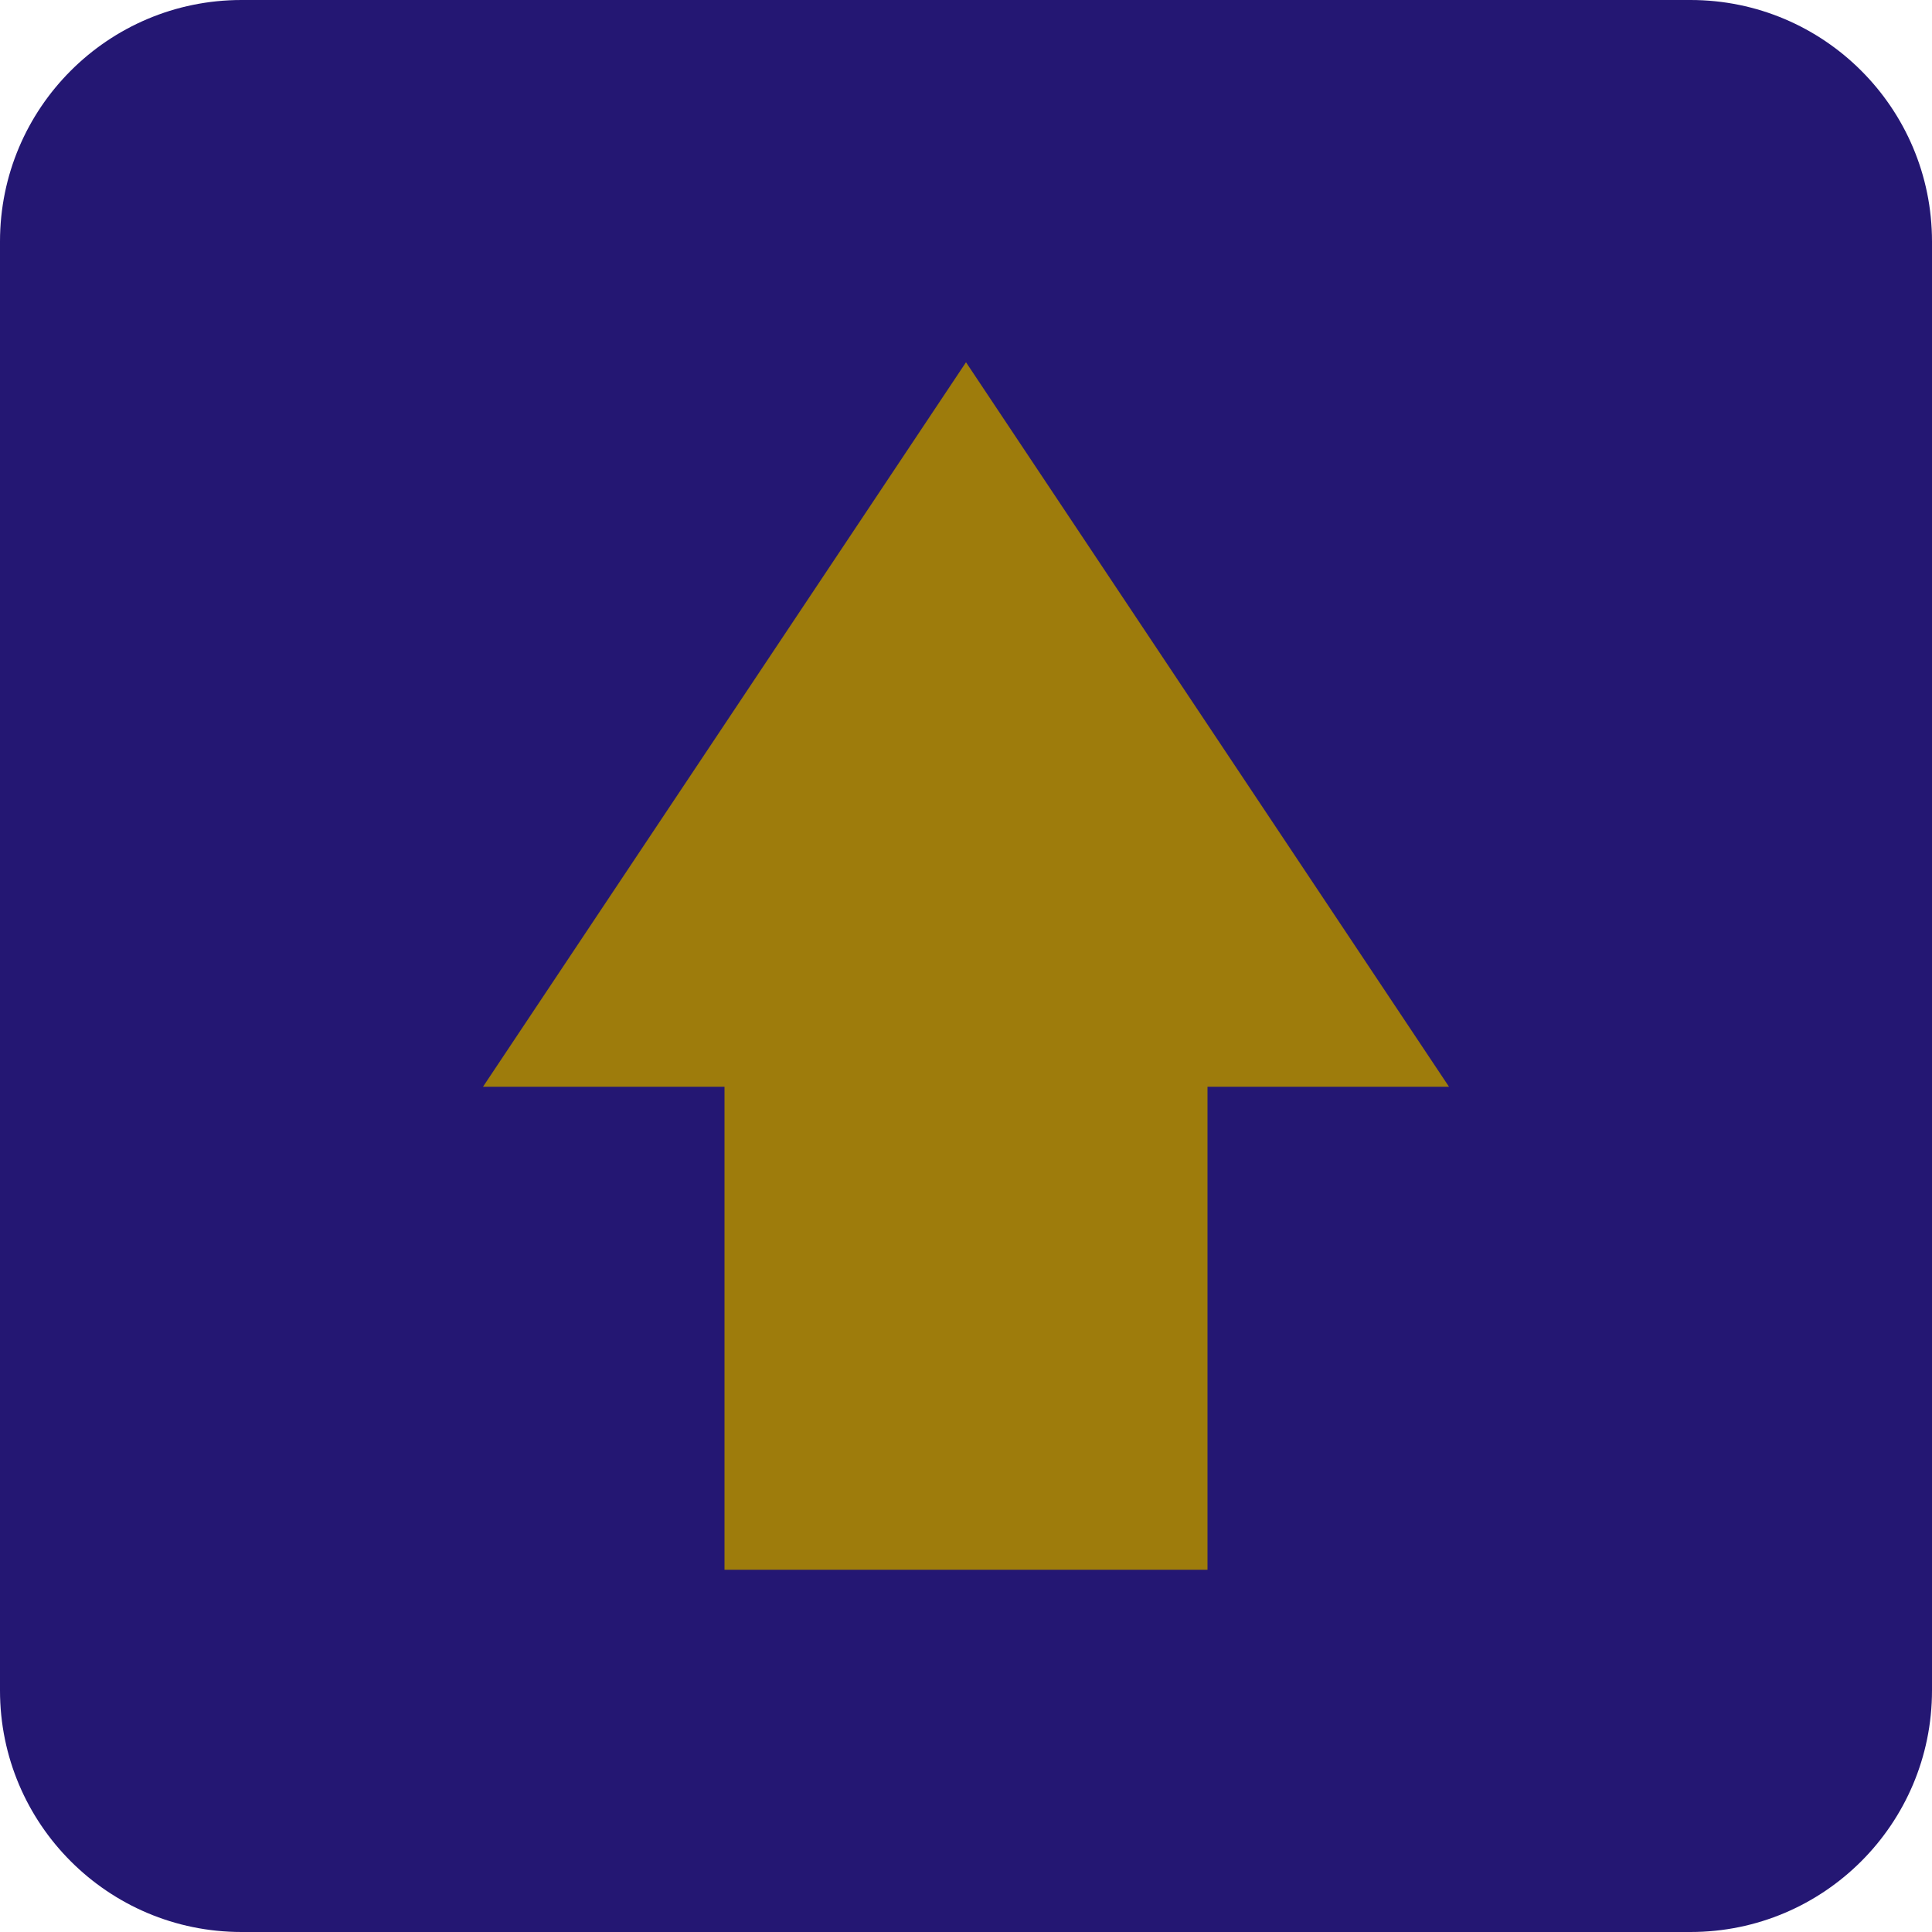
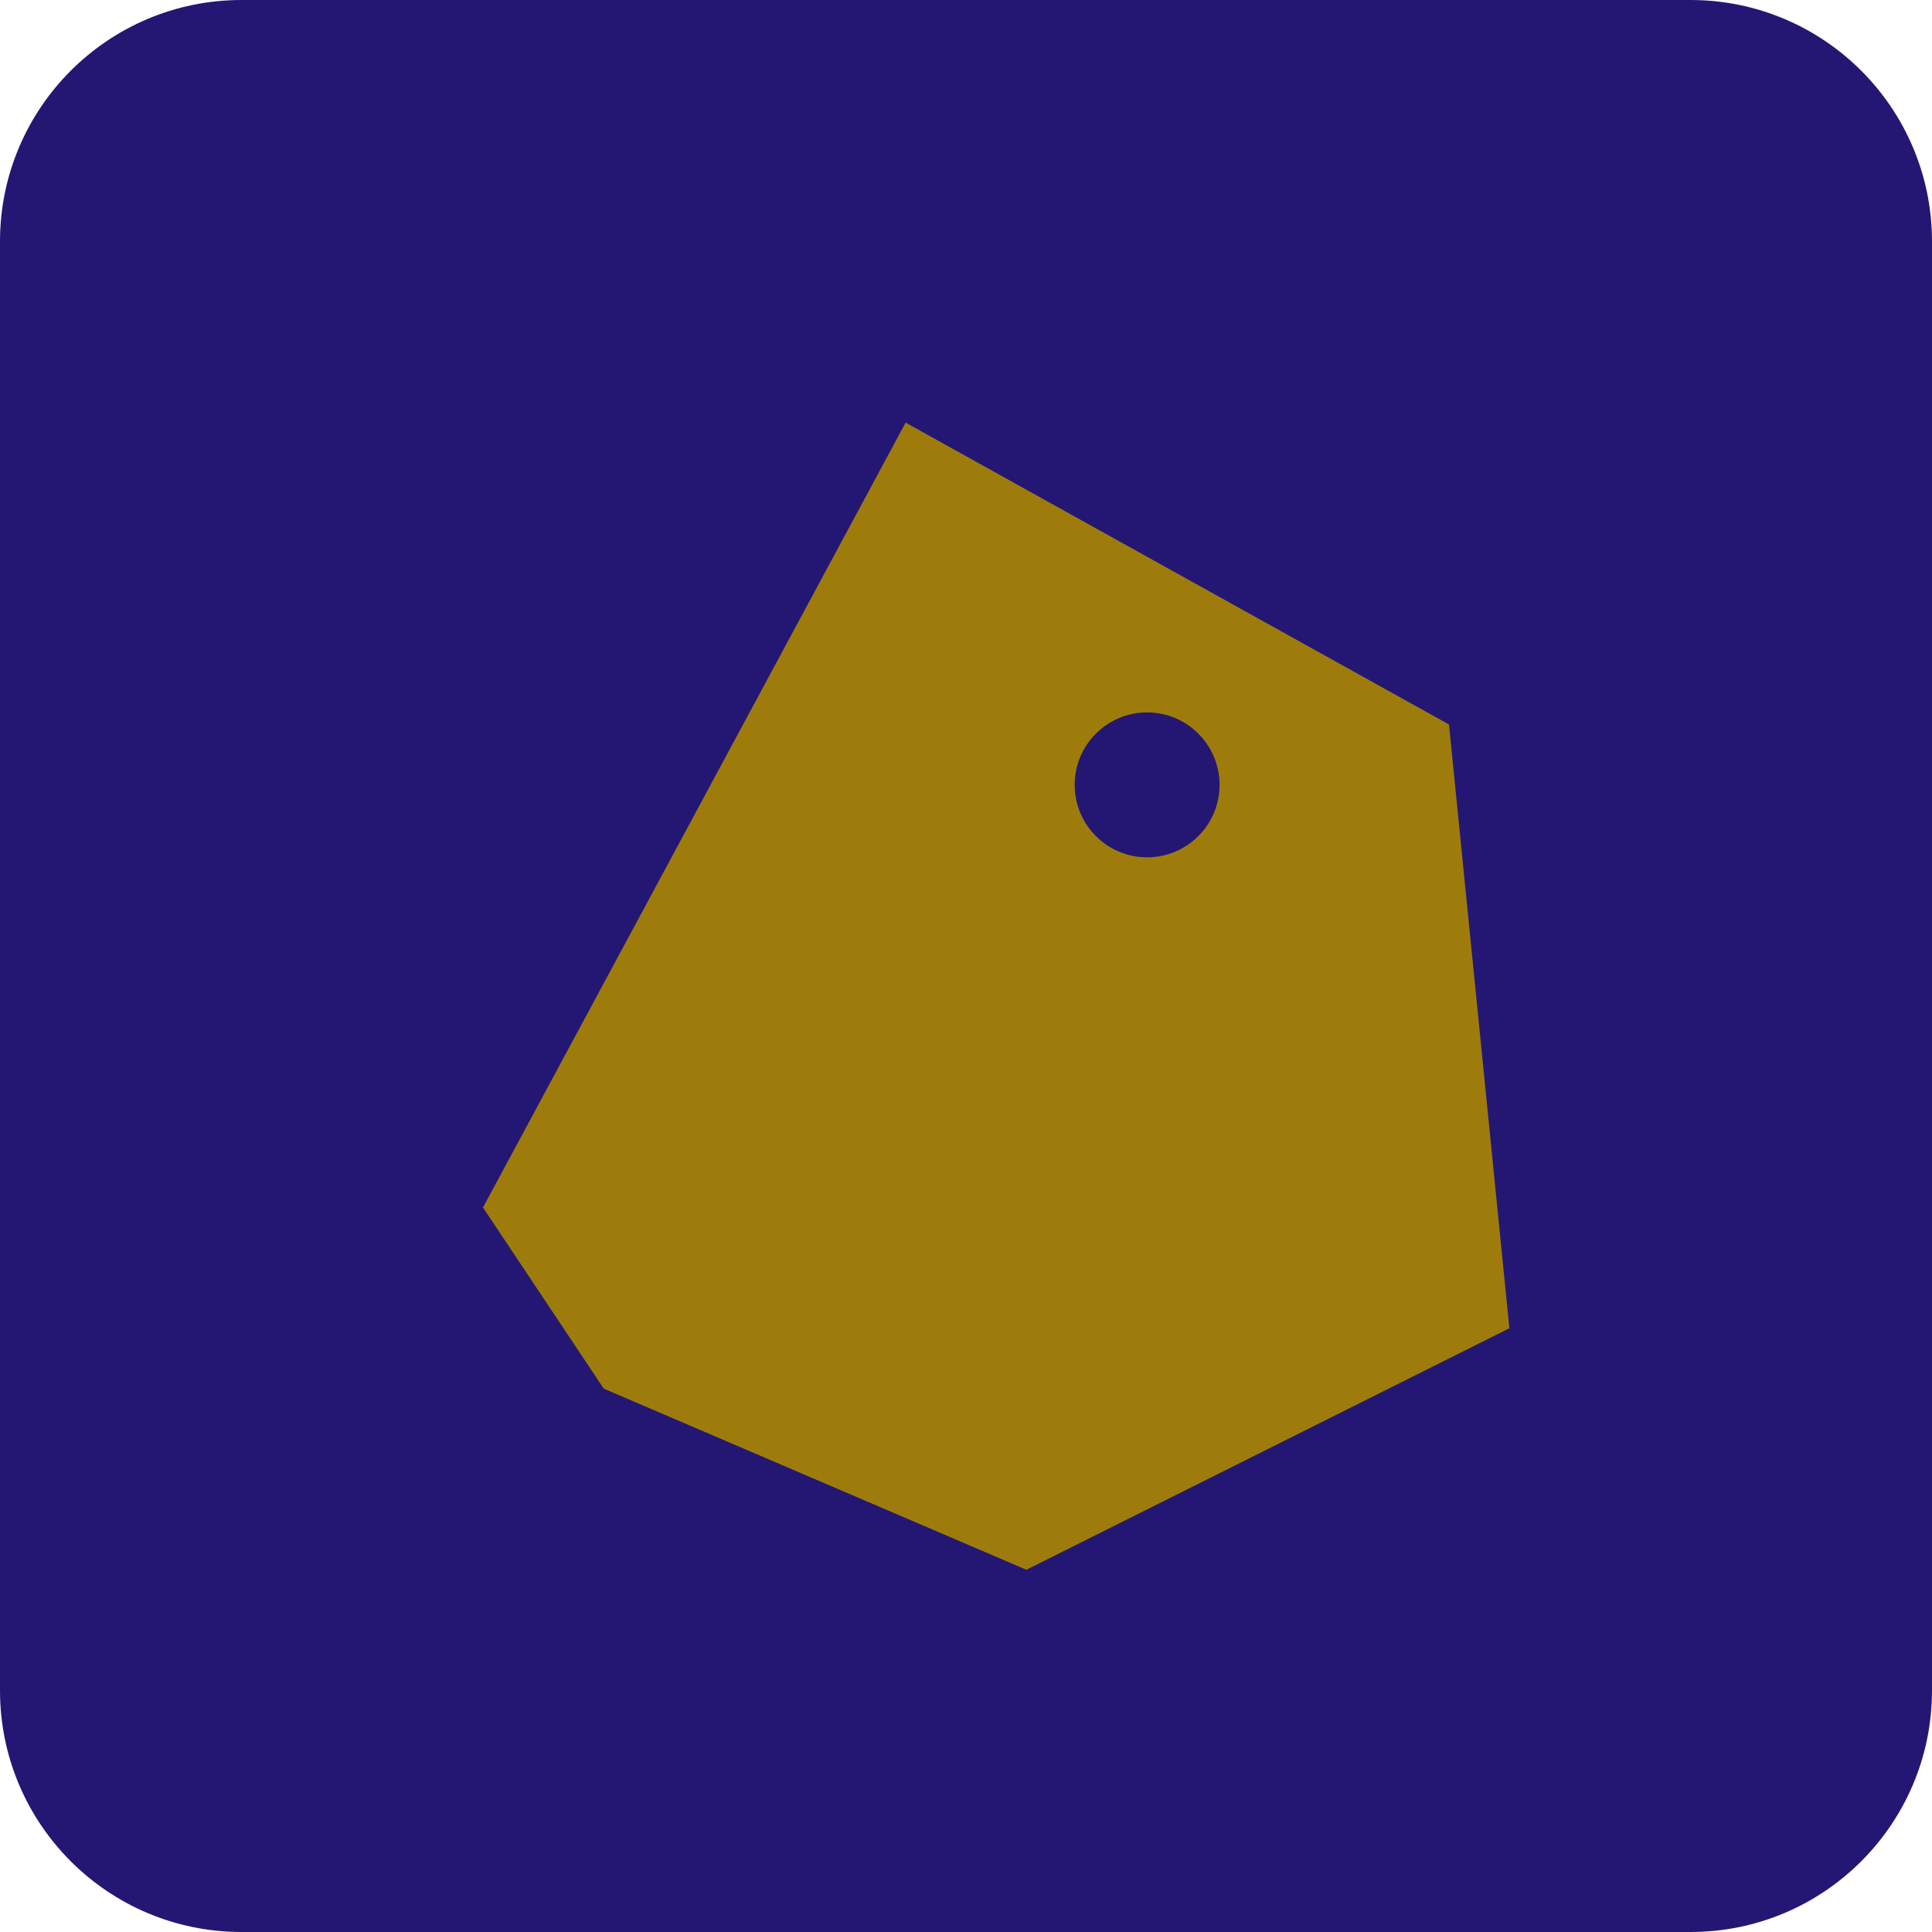
<svg xmlns="http://www.w3.org/2000/svg" viewBox="0 0 64 64" role="img">
  <rect width="64" height="64" rx="8" fill="#241773" />
-   <path d="M16 36 L32 12 L48 36 L40 36 L40 52 L24 52 L24 36 Z" fill="#9e7c0c" />
+   <path d="M16 40 L30 14 L48 24 L50 44 L34 52 L20 46 Z" fill="#9e7c0c" />
+   <circle cx="38" cy="26" r="2.4" fill="#241773" />
</svg>
